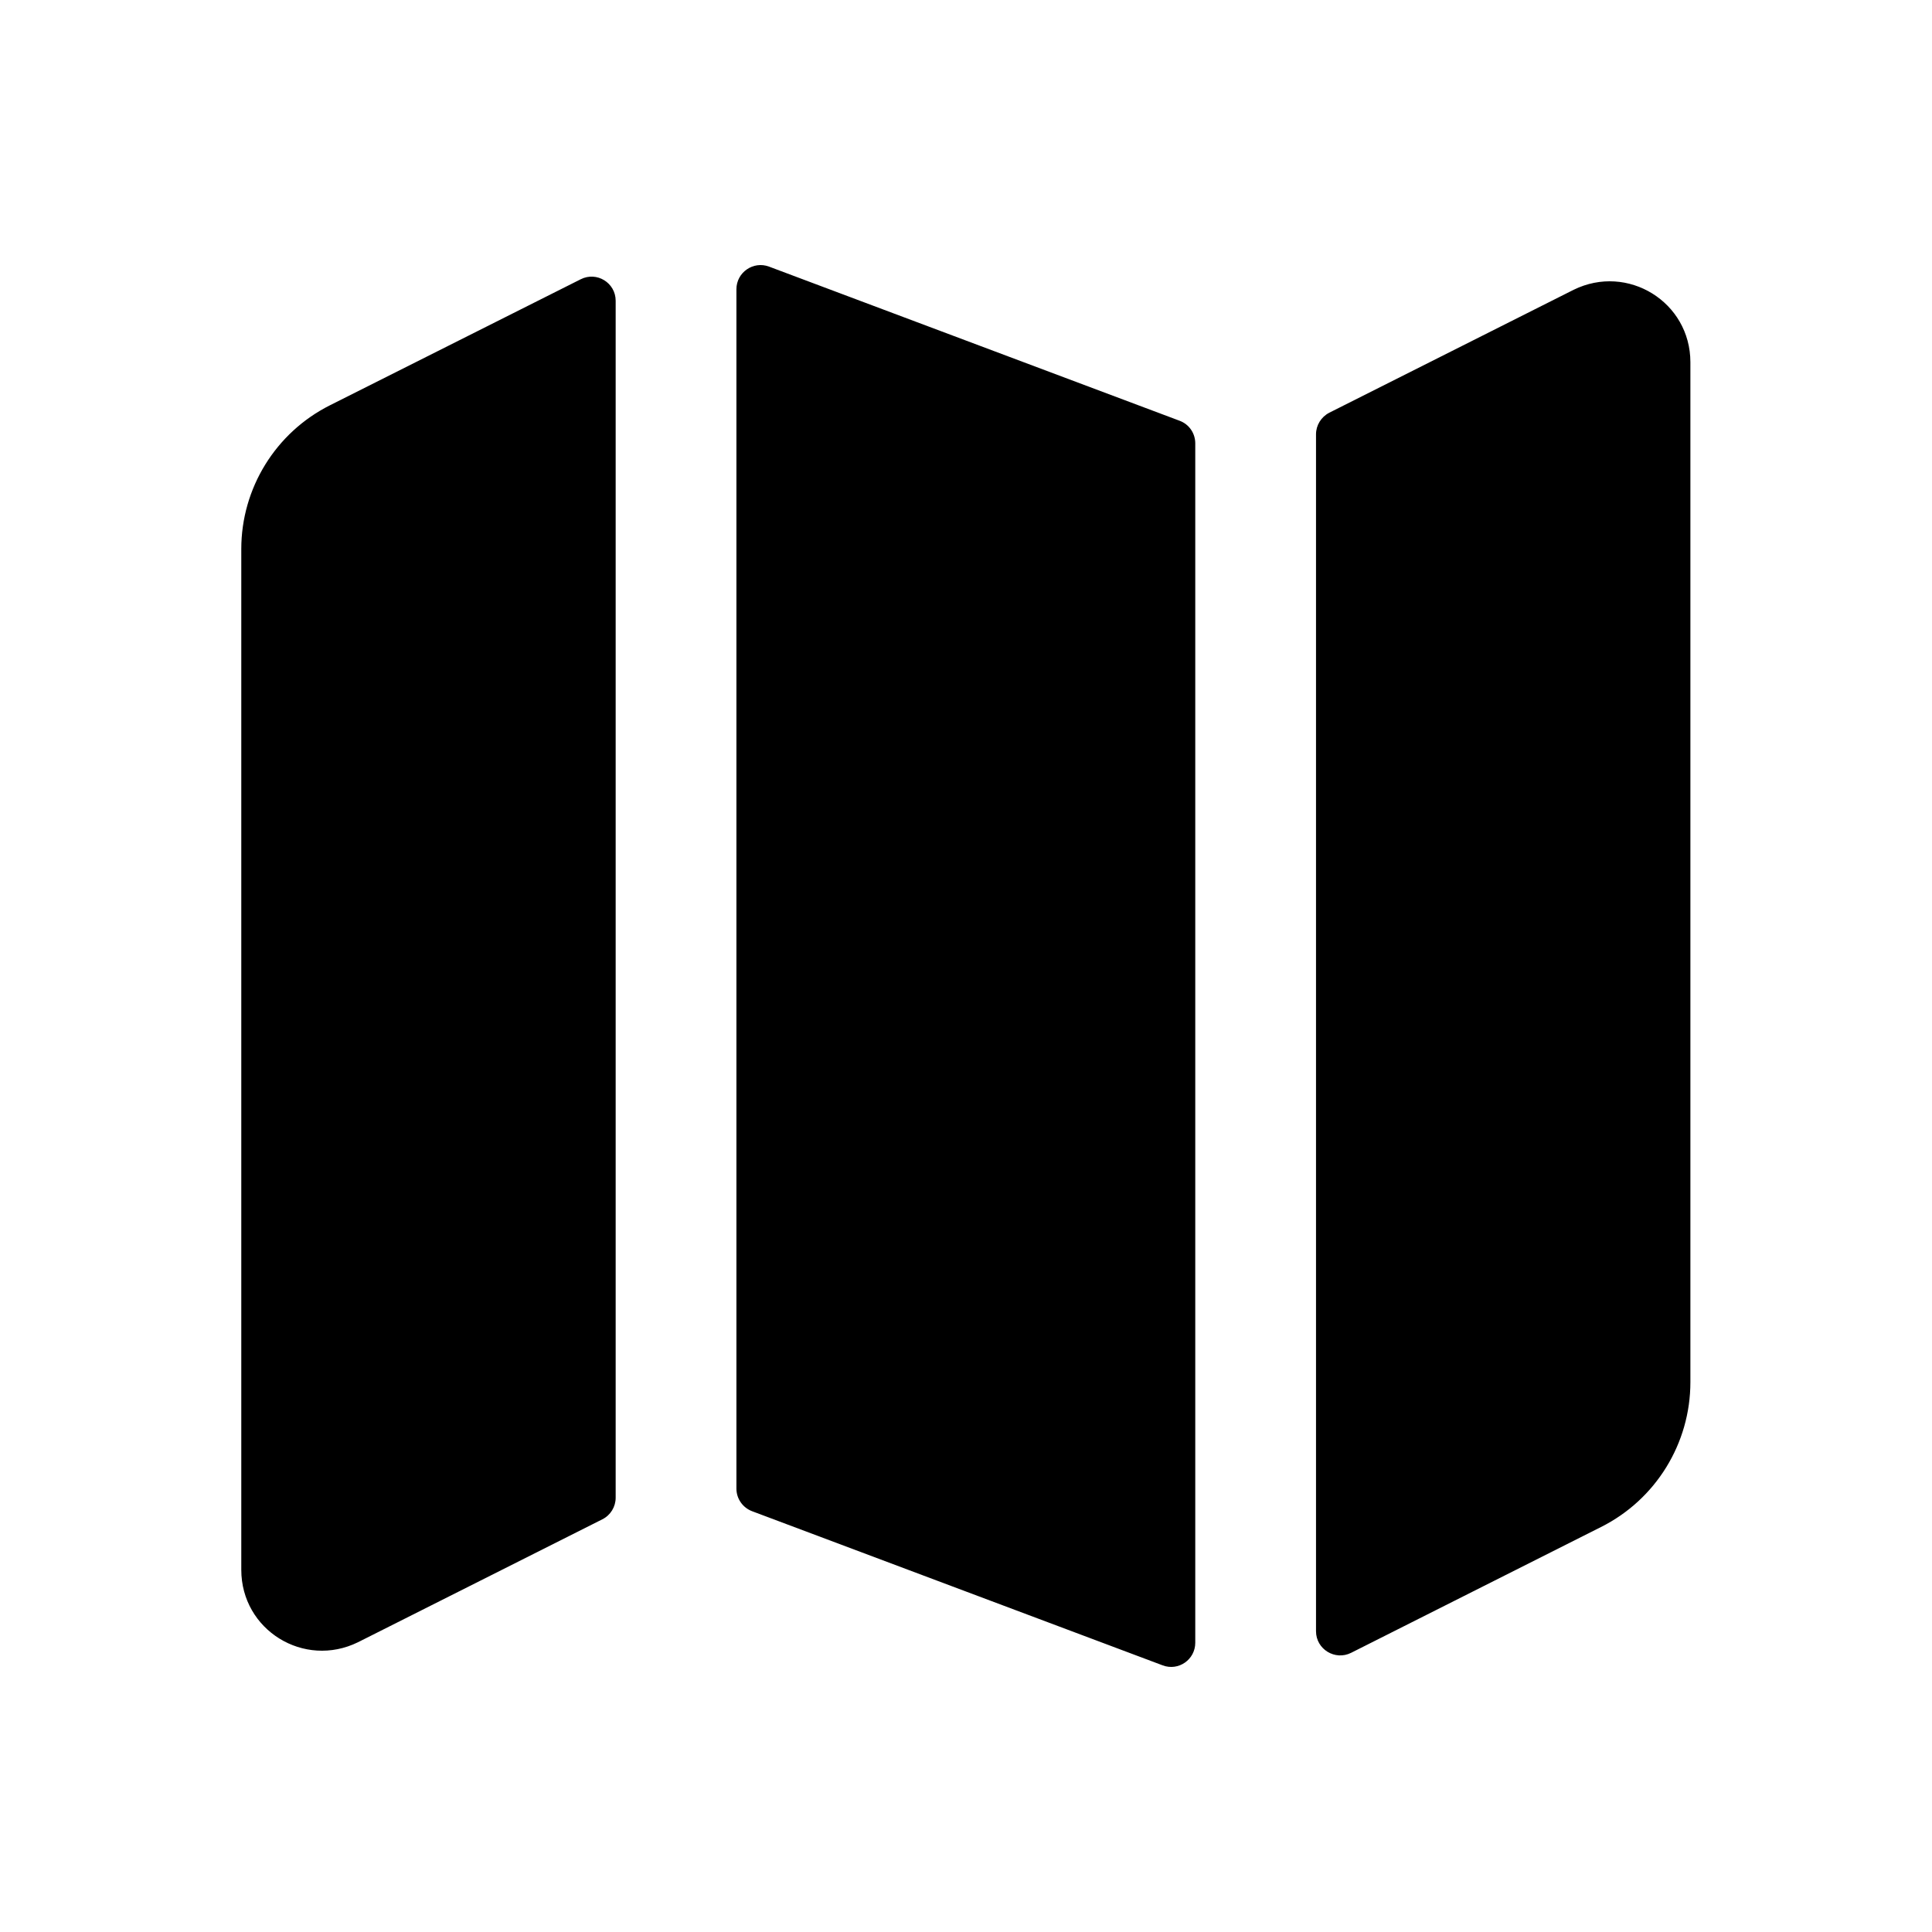
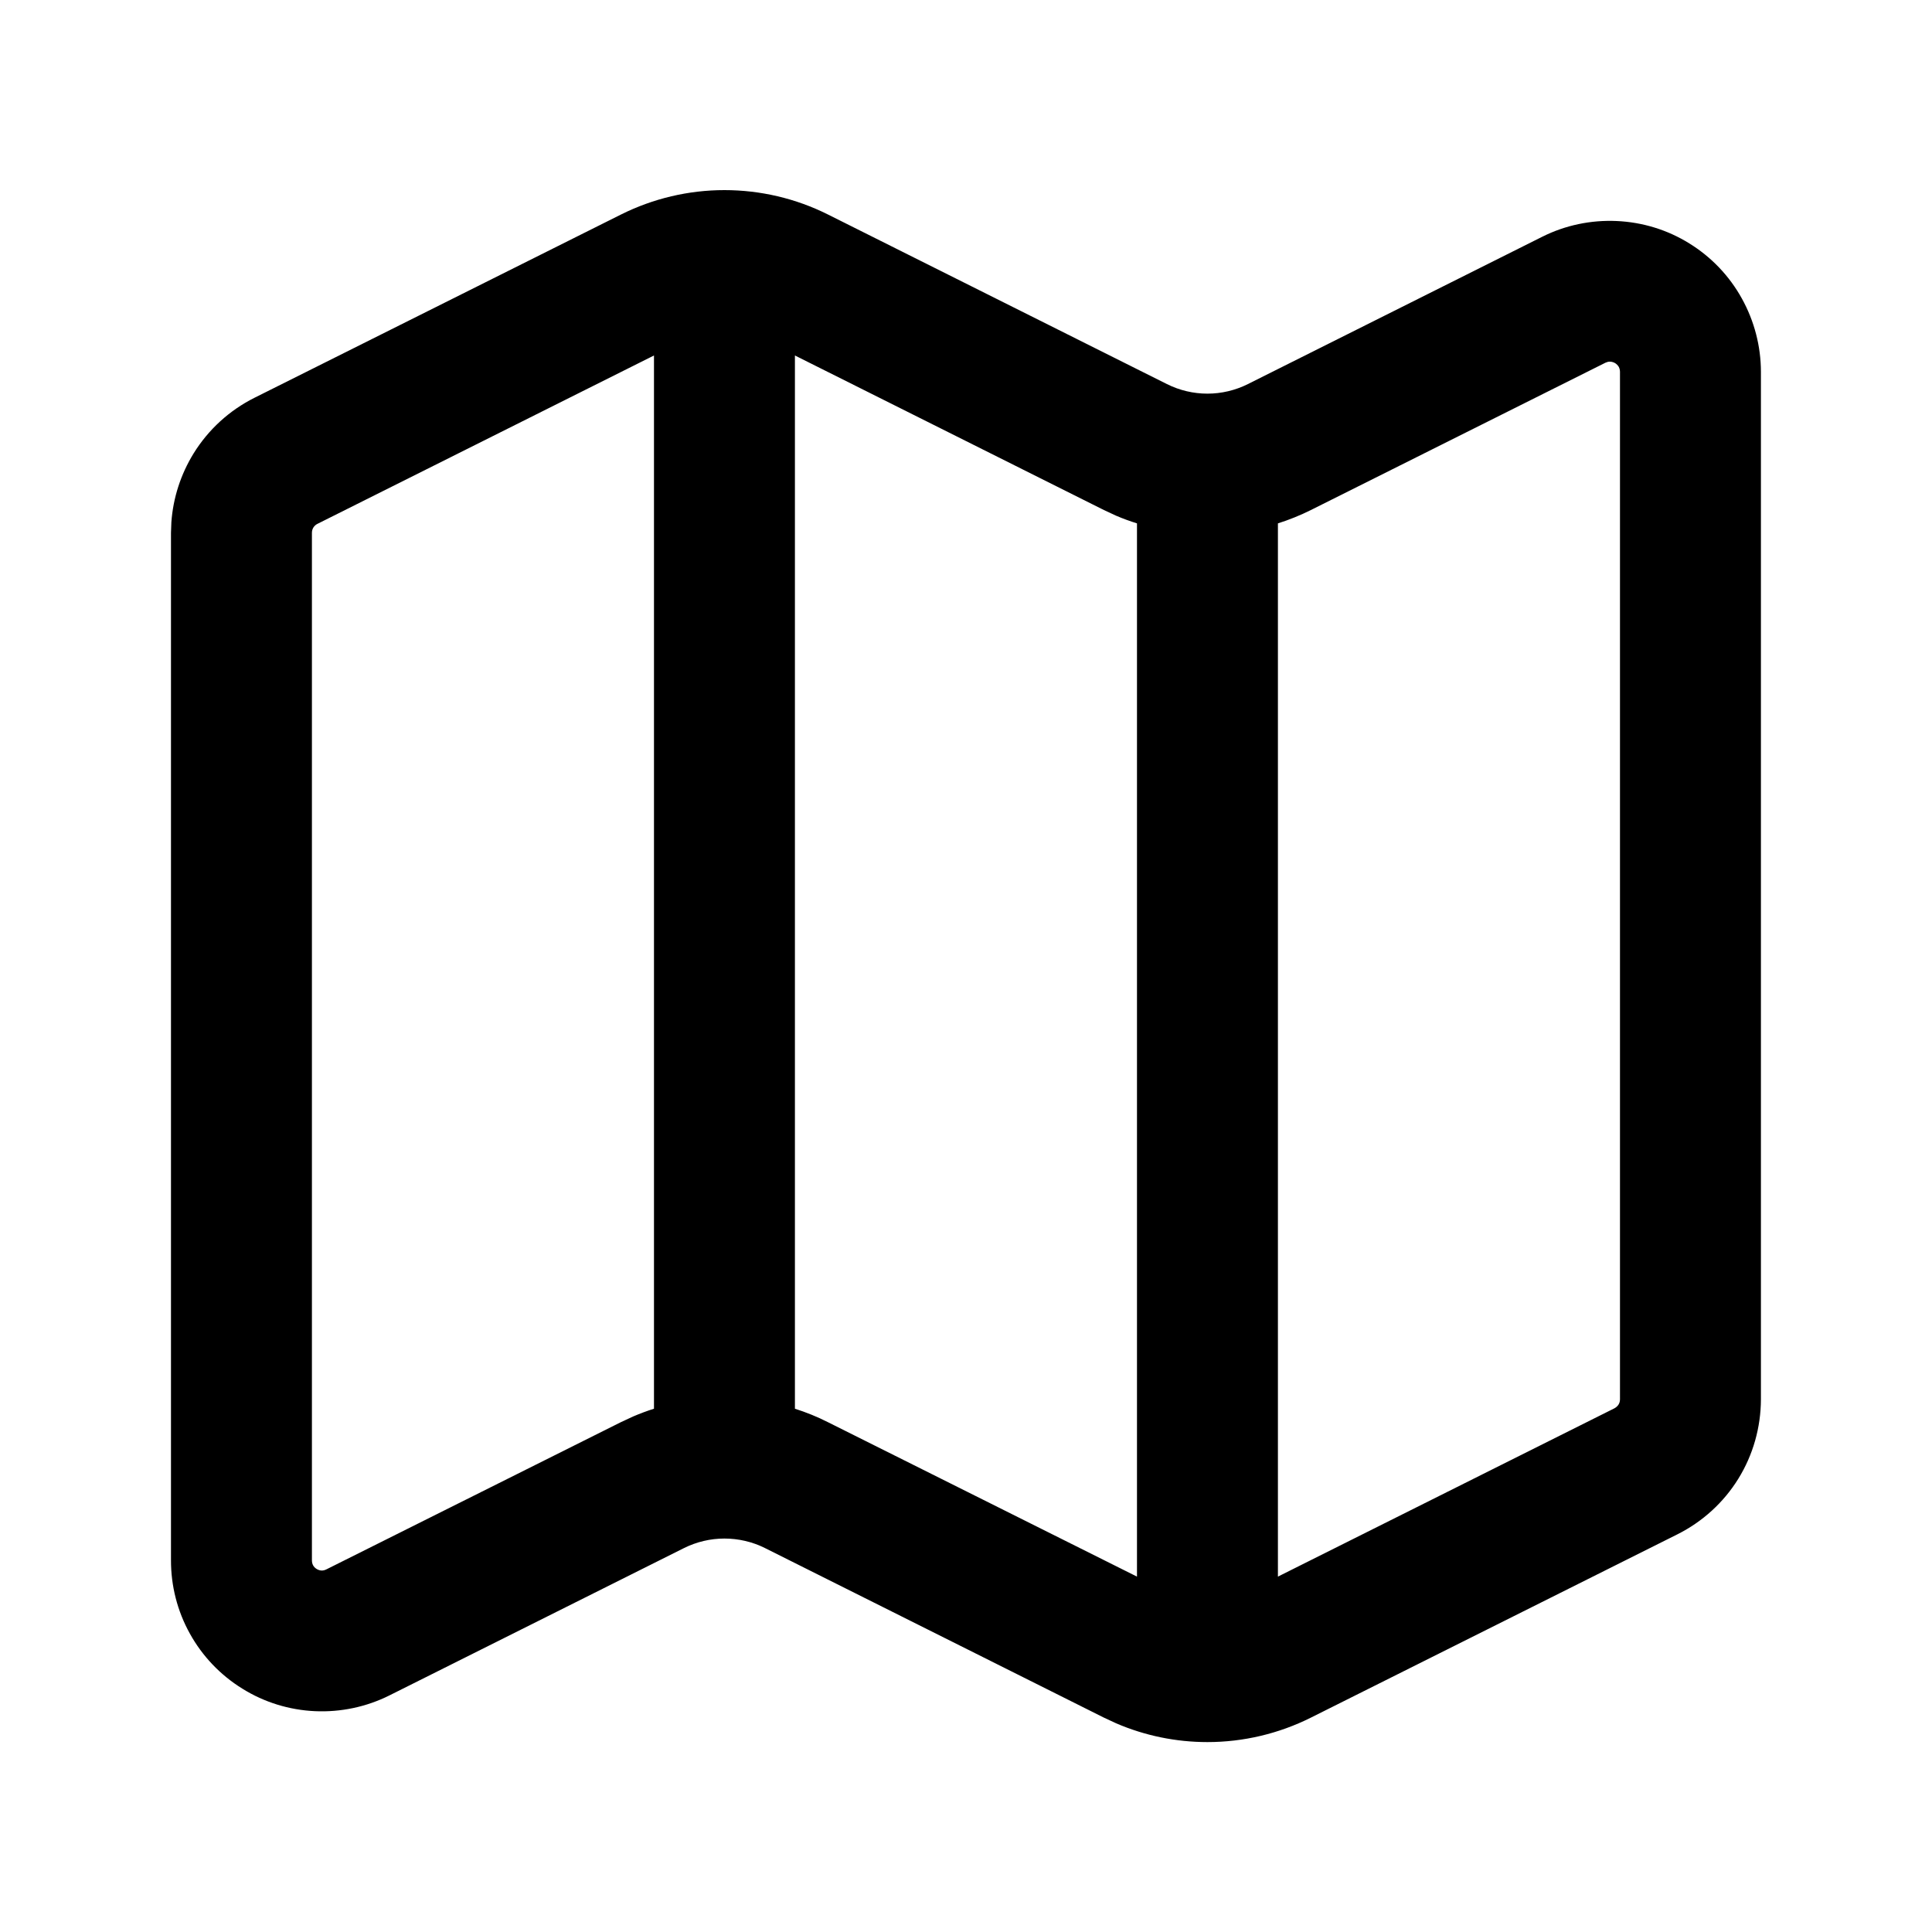
- <svg xmlns="http://www.w3.org/2000/svg" width="18" height="18" viewBox="0 0 18 18" fill="none">
-   <path d="M11.136 4.131V15.305C11.136 15.462 10.98 15.571 10.833 15.516L7.008 14.08C6.92 14.047 6.861 13.963 6.861 13.869V2.695C6.861 2.538 7.018 2.429 7.165 2.484L10.99 3.92C11.079 3.953 11.136 4.037 11.136 4.131ZM5.41 2.602L3.074 3.776C2.568 4.03 2.248 4.549 2.248 5.115V14.625C2.248 15.188 2.833 15.547 3.336 15.3L5.612 14.155C5.688 14.117 5.736 14.039 5.736 13.954V2.802C5.736 2.635 5.56 2.526 5.41 2.602ZM14.661 2.7L12.385 3.845C12.309 3.884 12.261 3.962 12.261 4.046V15.198C12.261 15.365 12.438 15.474 12.588 15.399L14.916 14.227C15.427 13.971 15.749 13.448 15.749 12.877V3.375C15.749 2.813 15.164 2.453 14.661 2.7Z" fill="currentColor" />
+ <svg xmlns="http://www.w3.org/2000/svg" width="20" height="20" viewBox="0 0 20 20" fill="none">
+   <path fill-rule="evenodd" clip-rule="evenodd" d="M7.499 1.968C7.871 1.968 8.238 2.054 8.57 2.22L12.08 3.976C12.21 4.041 12.354 4.075 12.499 4.075C12.644 4.075 12.788 4.041 12.918 3.976L15.967 2.45C16.205 2.331 16.47 2.276 16.736 2.288C17.003 2.3 17.262 2.379 17.488 2.52C17.715 2.66 17.902 2.856 18.031 3.089C18.16 3.321 18.229 3.584 18.229 3.85V14.486C18.228 14.776 18.148 15.061 17.995 15.308C17.843 15.554 17.624 15.753 17.365 15.883L13.57 17.781C13.238 17.947 12.871 18.034 12.499 18.034C12.174 18.034 11.853 17.968 11.555 17.84L11.428 17.781L7.918 16.025C7.788 15.96 7.644 15.927 7.499 15.927C7.354 15.927 7.21 15.961 7.08 16.026L4.031 17.551C3.793 17.67 3.527 17.726 3.261 17.714C2.994 17.702 2.735 17.622 2.509 17.481C2.282 17.341 2.095 17.145 1.966 16.912C1.836 16.679 1.769 16.416 1.77 16.149V5.516L1.774 5.406C1.792 5.154 1.871 4.91 2.004 4.694C2.156 4.448 2.374 4.248 2.634 4.118L6.428 2.221C6.76 2.055 7.127 1.968 7.499 1.968ZM8.229 14.583C8.345 14.62 8.46 14.666 8.57 14.722L11.77 16.321V5.418C11.697 5.395 11.625 5.369 11.555 5.339L11.428 5.28L8.229 3.68V14.583ZM16.644 3.746L16.619 3.755L13.57 5.28C13.46 5.335 13.345 5.381 13.229 5.418V16.321L16.712 14.579C16.729 14.57 16.745 14.556 16.755 14.54C16.765 14.524 16.77 14.505 16.77 14.485V3.849C16.77 3.831 16.765 3.812 16.757 3.797C16.748 3.782 16.735 3.769 16.721 3.76C16.706 3.751 16.688 3.745 16.671 3.744C16.662 3.744 16.652 3.744 16.644 3.746ZM3.286 5.423C3.269 5.431 3.254 5.445 3.244 5.461C3.234 5.477 3.229 5.496 3.229 5.516V16.153C3.229 16.171 3.233 16.189 3.241 16.204C3.25 16.22 3.263 16.233 3.278 16.242C3.293 16.251 3.31 16.257 3.327 16.258C3.345 16.259 3.363 16.254 3.379 16.246L6.428 14.722L6.555 14.663C6.625 14.633 6.697 14.606 6.77 14.583V3.68L3.286 5.423Z" fill="currentColor" />
</svg>
